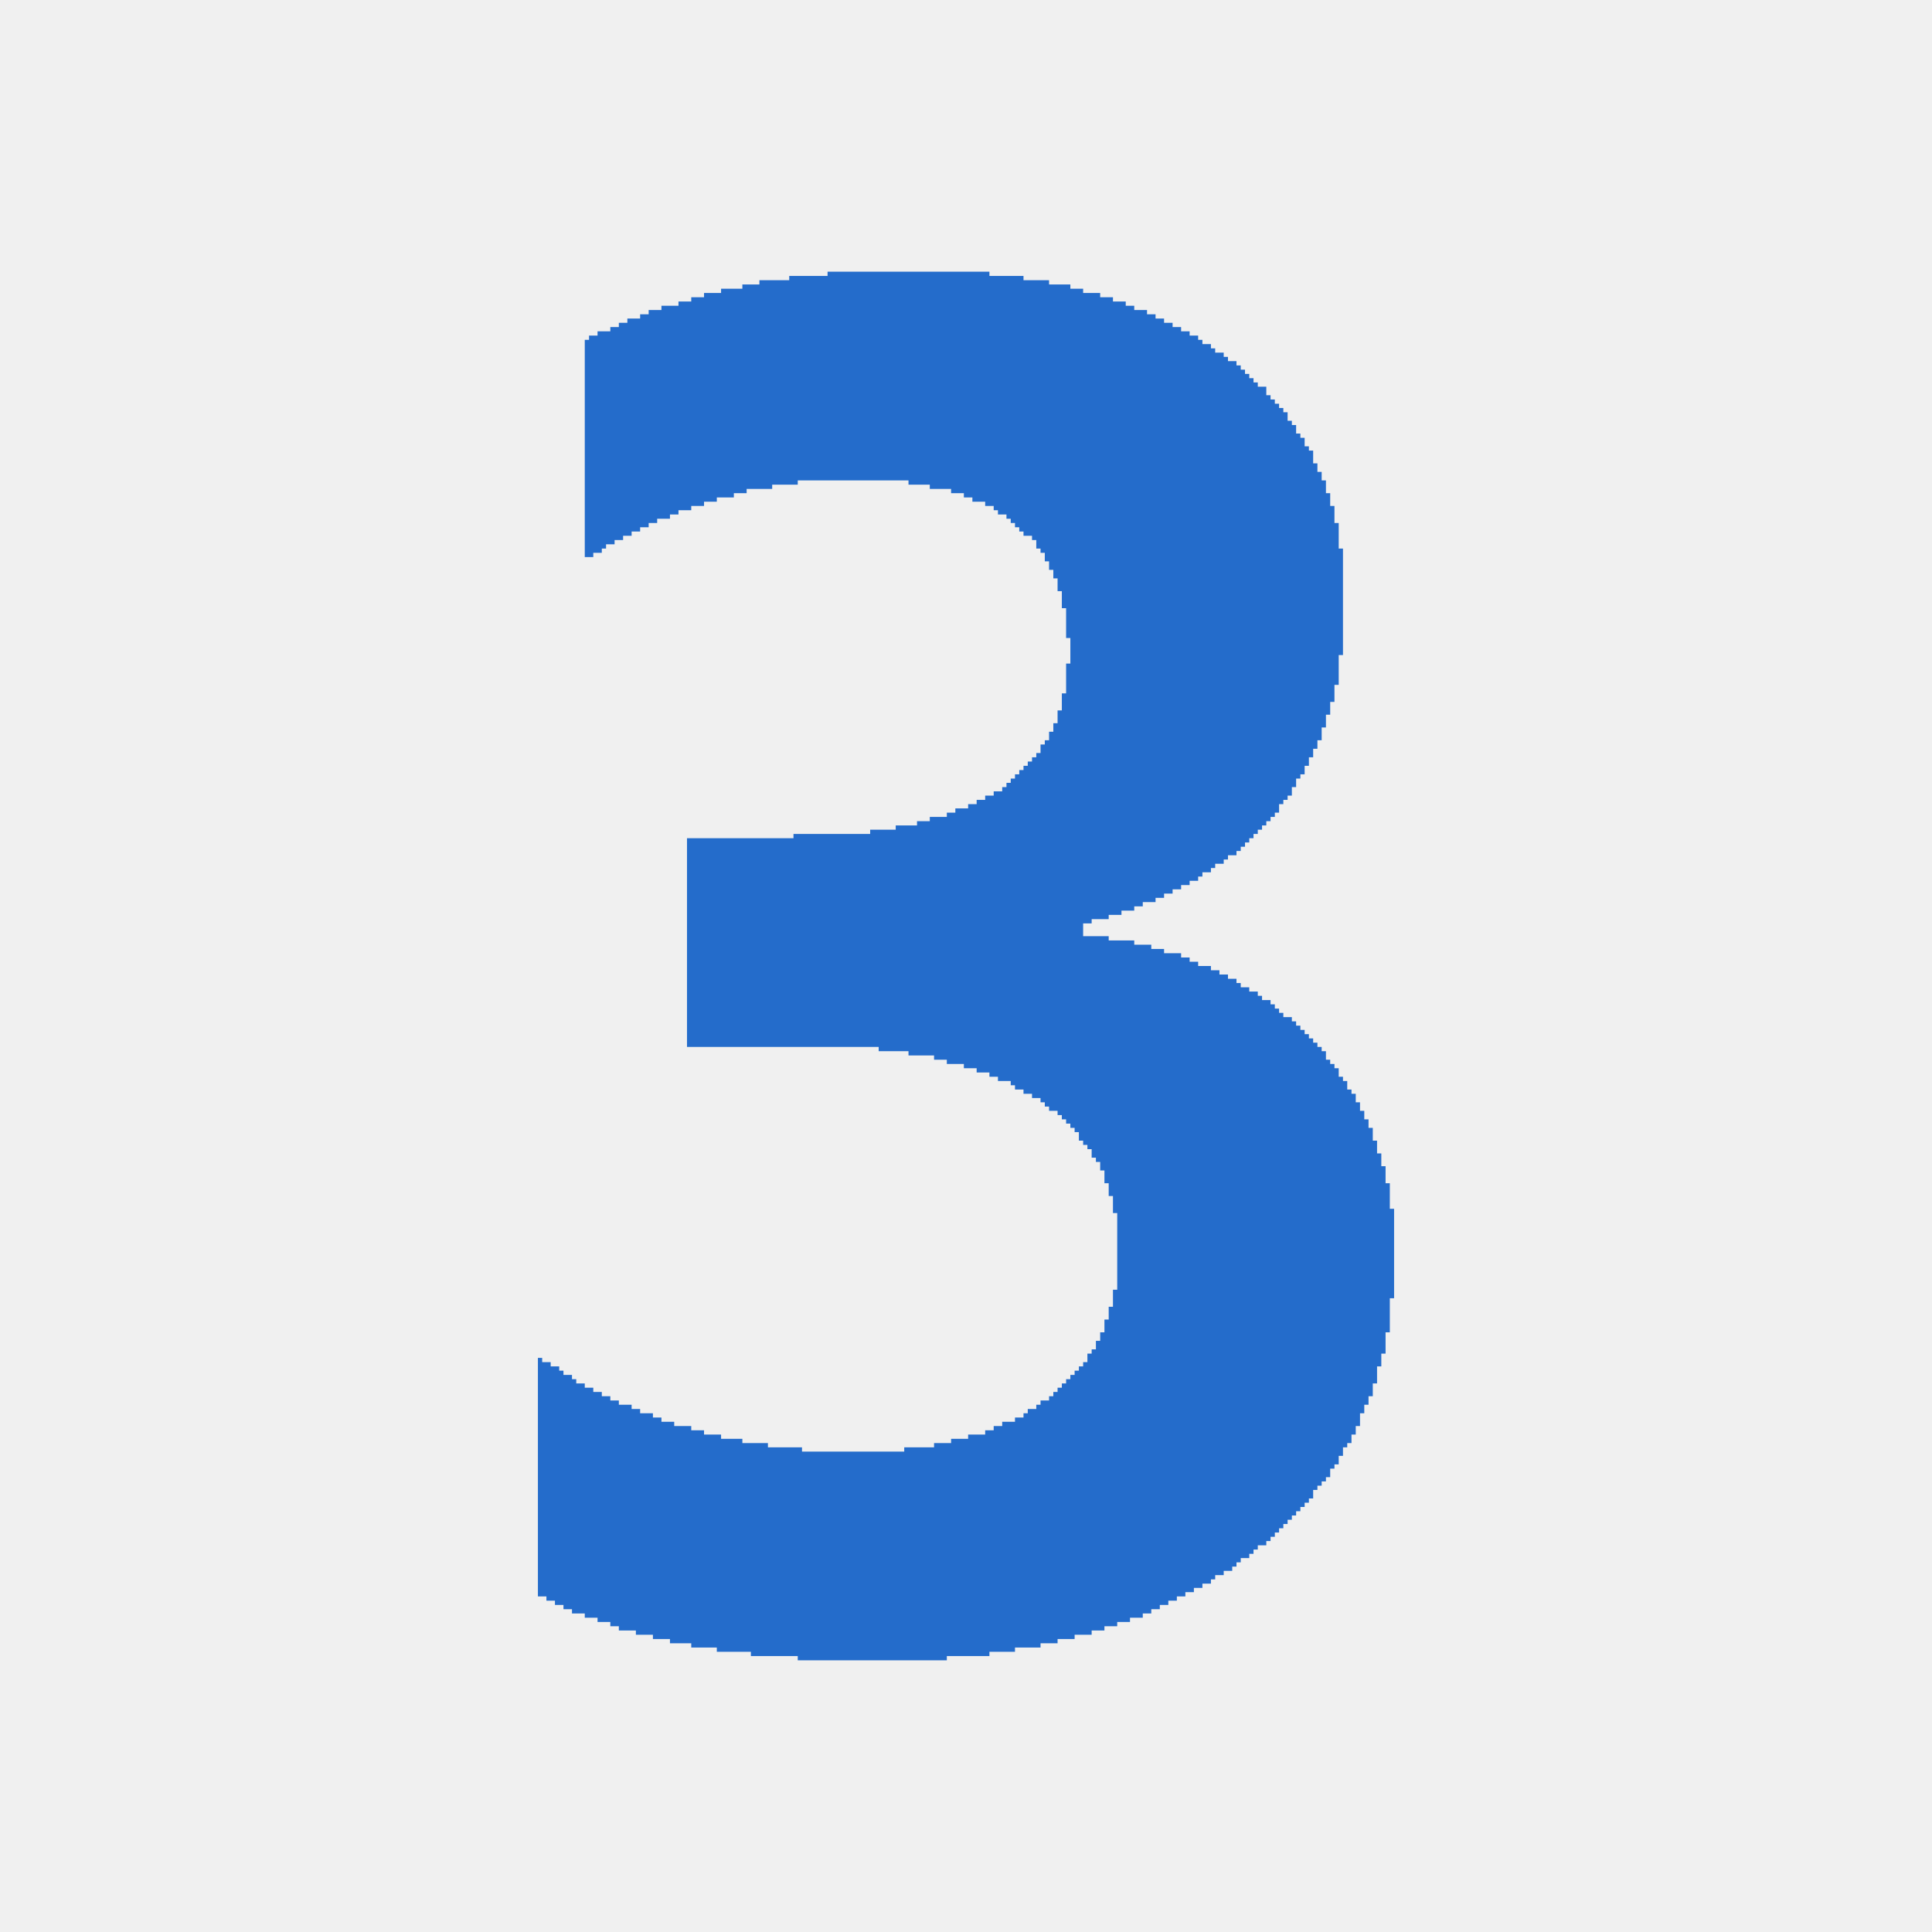
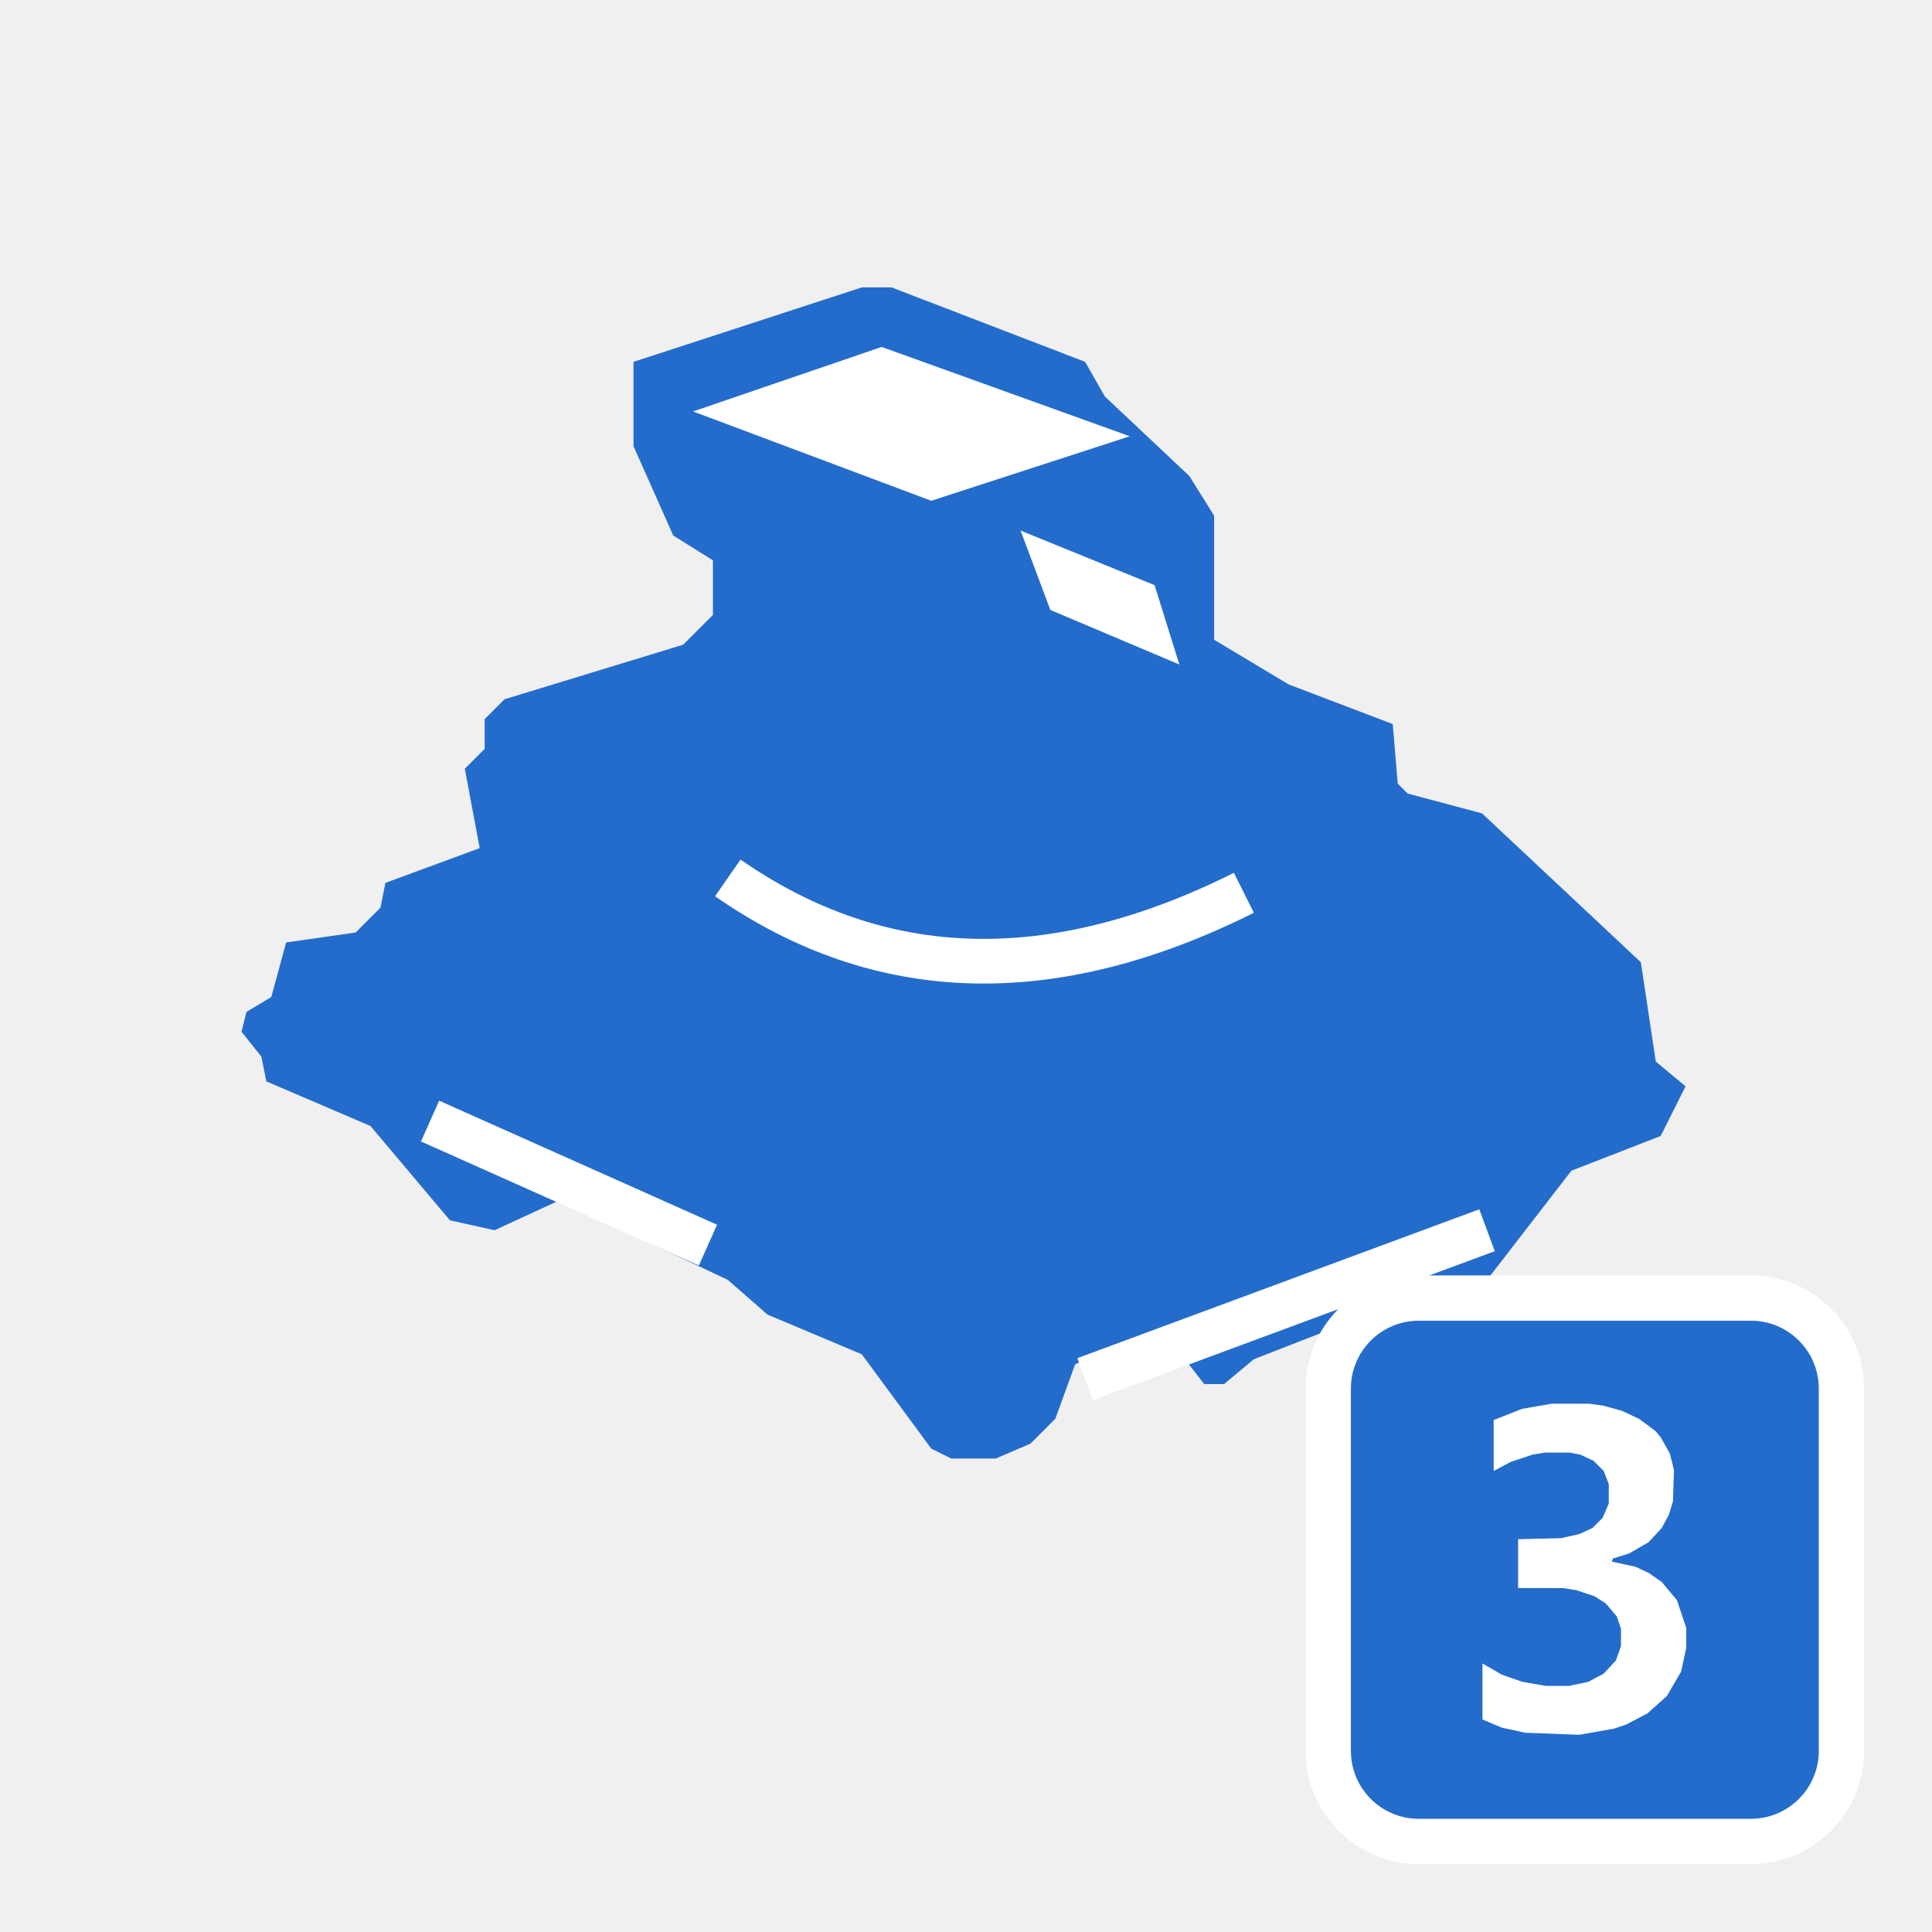
<svg xmlns="http://www.w3.org/2000/svg" width="64" height="64" viewBox="0 0 64 64">
-   <path d="M68,0H106V1H68ZM59,1H114V2H59ZM52,2H120V3H52ZM48,3H125V4H48ZM43,4H128V5H43ZM39,5H132V6H39ZM36,6H135V7H36ZM33,7H138V8H33ZM29,8H140V9H29ZM26,9H143V10H26ZM24,10H145V11H24ZM21,11H147V12H21ZM19,12H149V13H19ZM17,13H151V14H17ZM14,14H153V15H14ZM12,15H155V16H12ZM11,16H156V17H11ZM11,17H158V18H11ZM11,18H159V19H11ZM11,19H161V20H11ZM11,20H162V21H11ZM11,21H164V22H11ZM11,22H165V23H11ZM11,23H166V24H11ZM11,24H167V25H11ZM11,25H168V26H11ZM11,26H169V27H11ZM11,27H171V28H11ZM11,28H171V29H11ZM11,29H172V30H11ZM11,30H173V31H11ZM11,31H174V32H11ZM11,32H175V33H11ZM11,33H176V34H11ZM11,34H176V35H11ZM11,35H177V36H11ZM11,36H178V37H11ZM11,37H178V38H11ZM11,38H179V39H11ZM11,39H180V40H11ZM11,40H180V41H11ZM11,41H181V42H11ZM11,42H182V43H11ZM11,43H182V44H11ZM11,44H182V45H11ZM11,45H183V46H11ZM11,46H183V47H11ZM11,47H184V48H11ZM11,48H184V49H11ZM11,49H61V50H11ZM87,49H185V50H87ZM11,50H55V51H11ZM92,50H185V51H92ZM11,51H49V52H11ZM97,51H185V52H97ZM11,52H46V53H11ZM100,52H186V53H100ZM11,53H42V54H11ZM102,53H186V54H102ZM11,54H39V55H11ZM105,54H186V55H105ZM11,55H36V56H11ZM107,55H187V56H107ZM11,56H33V57H11ZM108,56H187V57H108ZM11,57H31V58H11ZM110,57H187V58H110ZM11,58H28V59H11ZM111,58H187V59H111ZM11,59H26V60H11ZM112,59H188V60H112ZM11,60H24V61H11ZM113,60H188V61H113ZM11,61H22V62H11ZM114,61H188V62H114ZM11,62H20V63H11ZM116,62H188V63H116ZM11,63H18V64H11ZM117,63H188V64H117ZM11,64H16V65H11ZM117,64H188V65H117ZM11,65H15V66H11ZM118,65H189V66H118ZM11,66H13V67H11ZM119,66H189V67H119ZM119,67H189V68H119ZM120,68H189V69H120ZM120,69H189V70H120ZM121,70H189V71H121ZM121,71H189V72H121ZM122,72H189V73H122ZM122,73H189V74H122ZM122,74H189V75H122ZM123,75H189V76H123ZM123,76H189V77H123ZM123,77H189V78H123ZM123,78H189V79H123ZM124,79H189V80H124ZM124,80H189V81H124ZM124,81H189V82H124ZM124,82H189V83H124ZM124,83H189V84H124ZM124,84H189V85H124ZM124,85H189V86H124ZM125,86H189V87H125ZM125,87H189V88H125ZM125,88H189V89H125ZM125,89H189V90H125ZM125,90H188V91H125ZM125,91H188V92H125ZM124,92H188V93H124ZM124,93H188V94H124ZM124,94H188V95H124ZM124,95H188V96H124ZM124,96H188V97H124ZM124,97H187V98H124ZM124,98H187V99H124ZM123,99H187V100H123ZM123,100H187V101H123ZM123,101H186V102H123ZM123,102H186V103H123ZM122,103H186V104H122ZM122,104H185V105H122ZM122,105H185V106H122ZM121,106H185V107H121ZM121,107H184V108H121ZM120,108H184V109H120ZM120,109H184V110H120ZM119,110H183V111H119ZM118,111H183V112H118ZM118,112H182V113H118ZM117,113H182V114H117ZM116,114H181V115H116ZM115,115H181V116H115ZM114,116H180V117H114ZM113,117H180V118H113ZM112,118H179V119H112ZM111,119H178V120H111ZM110,120H178V121H110ZM109,121H177V122H109ZM107,122H177V123H107ZM105,123H176V124H105ZM103,124H175V125H103ZM101,125H174V126H101ZM98,126H174V127H98ZM96,127H173V128H96ZM92,128H172V129H92ZM89,129H171V130H89ZM84,130H170V131H84ZM78,131H169V132H78ZM60,132H168V133H60ZM35,133H167V134H35ZM35,134H166V135H35ZM35,135H165V136H35ZM35,136H164V137H35ZM35,137H162V138H35ZM35,138H161V139H35ZM35,139H159V140H35ZM35,140H158V141H35ZM35,141H156V142H35ZM35,142H155V143H35ZM35,143H153V144H35ZM35,144H151V145H35ZM35,145H149V146H35ZM35,146H147V147H35ZM35,147H145V148H35ZM35,148H142V149H35ZM35,149H140V150H35ZM35,150H137V151H35ZM35,151H134V152H35ZM35,152H130V153H35ZM35,153H128V154H35ZM35,154H128V155H35ZM35,155H128V156H35ZM35,156H134V157H35ZM35,157H140V158H35ZM35,158H144V159H35ZM35,159H147V160H35ZM35,160H151V161H35ZM35,161H153V162H35ZM35,162H155V163H35ZM35,163H158V164H35ZM35,164H160V165H35ZM35,165H162V166H35ZM35,166H164V167H35ZM35,167H165V168H35ZM35,168H167V169H35ZM35,169H169V170H35ZM35,170H170V171H35ZM35,171H172V172H35ZM35,172H173V173H35ZM35,173H174V174H35ZM35,174H175V175H35ZM35,175H177V176H35ZM35,176H178V177H35ZM35,177H179V178H35ZM35,178H180V179H35ZM35,179H181V180H35ZM35,180H182V181H35ZM35,181H183V182H35ZM80,182H184V183H80ZM87,183H185V184H87ZM93,184H185V185H93ZM96,185H186V186H96ZM100,186H187V187H100ZM103,187H188V188H103ZM106,188H188V189H106ZM108,189H189V190H108ZM111,190H190V191H111ZM112,191H190V192H112ZM114,192H191V193H114ZM116,193H192V194H116ZM118,194H192V195H118ZM119,195H193V196H119ZM120,196H193V197H120ZM122,197H194V198H122ZM123,198H194V199H123ZM124,199H195V200H124ZM125,200H195V201H125ZM126,201H196V202H126ZM127,202H196V203H127ZM127,203H196V204H127ZM128,204H197V205H128ZM129,205H197V206H129ZM130,206H197V207H130ZM130,207H198V208H130ZM131,208H198V209H131ZM132,209H198V210H132ZM132,210H199V211H132ZM133,211H199V212H133ZM133,212H199V213H133ZM133,213H199V214H133ZM134,214H200V215H134ZM134,215H200V216H134ZM134,216H200V217H134ZM135,217H200V218H135ZM135,218H200V219H135ZM135,219H200V220H135ZM135,220H201V221H135ZM136,221H201V222H136ZM136,222H201V223H136ZM136,223H201V224H136ZM136,224H201V225H136ZM136,225H201V226H136ZM136,226H201V227H136ZM136,227H201V228H136ZM136,228H201V229H136ZM136,229H201V230H136ZM136,230H201V231H136ZM136,231H201V232H136ZM136,232H201V233H136ZM136,233H201V234H136ZM136,234H201V235H136ZM136,235H201V236H136ZM136,236H201V237H136ZM136,237H201V238H136ZM136,238H201V239H136ZM135,239H201V240H135ZM135,240H201V241H135ZM135,241H200V242H135ZM135,242H200V243H135ZM134,243H200V244H134ZM134,244H200V245H134ZM134,245H200V246H134ZM133,246H200V247H133ZM133,247H200V248H133ZM133,248H200V249H133ZM132,249H199V250H132ZM132,250H199V251H132ZM131,251H199V252H131ZM131,252H199V253H131ZM130,253H199V254H130ZM129,254H198V255H129ZM0,255H1V256H0ZM129,255H198V256H129ZM0,256H3V257H0ZM128,256H198V257H128ZM0,257H5V258H0ZM127,257H197V258H127ZM0,258H6V259H0ZM126,258H197V259H126ZM0,259H8V260H0ZM125,259H197V260H125ZM0,260H9V261H0ZM124,260H197V261H124ZM0,261H11V262H0ZM123,261H196V262H123ZM0,262H13V263H0ZM122,262H196V263H122ZM0,263H15V264H0ZM121,263H196V264H121ZM0,264H17V265H0ZM120,264H195V265H120ZM0,265H19V266H0ZM118,265H195V266H118ZM0,266H22V267H0ZM117,266H194V267H117ZM0,267H24V268H0ZM115,267H194V268H115ZM0,268H27V269H0ZM114,268H193V269H114ZM0,269H29V270H0ZM112,269H193V270H112ZM0,270H32V271H0ZM109,270H193V271H109ZM0,271H36V272H0ZM107,271H192V272H107ZM0,272H39V273H0ZM105,272H192V273H105ZM0,273H43V274H0ZM101,273H191V274H101ZM0,274H48V275H0ZM97,274H191V275H97ZM0,275H54V276H0ZM93,275H190V276H93ZM0,276H62V277H0ZM86,276H189V277H86ZM0,277H189V278H0ZM0,278H188V279H0ZM0,279H188V280H0ZM0,280H187V281H0ZM0,281H186V282H0ZM0,282H186V283H0ZM0,283H185V284H0ZM0,284H184V285H0ZM0,285H183V286H0ZM0,286H182V287H0ZM0,287H182V288H0ZM0,288H181V289H0ZM0,289H180V290H0ZM0,290H179V291H0ZM0,291H178V292H0ZM0,292H177V293H0ZM0,293H176V294H0ZM0,294H175V295H0ZM0,295H174V296H0ZM0,296H173V297H0ZM0,297H172V298H0ZM0,298H171V299H0ZM0,299H169V300H0ZM0,300H168V301H0ZM0,301H167V302H0ZM0,302H165V303H0ZM0,303H164V304H0ZM0,304H163V305H0ZM0,305H161V306H0ZM0,306H159V307H0ZM0,307H158V308H0ZM0,308H156V309H0ZM0,309H154V310H0ZM0,310H152V311H0ZM2,311H150V312H2ZM4,312H148V313H4ZM6,313H146V314H6ZM8,314H144V315H8ZM11,315H142V316H11ZM14,316H139V317H14ZM17,317H136V318H17ZM19,318H133V319H19ZM23,319H130V320H23ZM27,320H126V321H27ZM31,321H122V322H31ZM36,322H118V323H36ZM42,323H112V324H42ZM50,324H106V325H50ZM61,325H96V326H61Z" transform="translate(17.81902 9) scale(0.1411043)" fill="#246CCB" />
+   <g transform="translate(8 9.52055) scale(0.1643836)">
+     <path d="M125,0L79,15L79,32L87,50L95,55L95,66L89,72L53,83L49,87L49,93L45,97L48,113L29,120L28,125L23,130L9,132L6,143L1,146L0,150L4,155L5,160L26,169L42,188L51,190L64,184L98,200L106,207L125,215L139,234L143,236L152,236L159,233L164,228L168,217L180,212L187,212L194,221L198,221L204,216L245,200L251,200L268,178L286,171L291,161L285,156L282,136L250,106L235,102L233,100L232,88L211,80L196,71L196,46L191,38L174,22L170,15L131,0Z" fill="#246CCB" fill-rule="evenodd" />
+     <path d="M91 25L129 12L179 30L139 43Z M157 49L184 60L189 76L163 65Z" fill="#FFFFFF" />
+     <path d="M98 119Q144 151 202 122 M38 168L94 193 M170 220L251 190" fill="none" stroke="#FFFFFF" stroke-width="9" />
+   </g>
+   <rect x="44" y="43" width="17" height="18" rx="3" fill="#246CCB" stroke="#FFFFFF" stroke-width="1.5" />
+   <path d="M68,0L39,5L11,16L11,66L28,57L49,50L61,48L86,48L96,50L109,56L119,66L124,79L124,98L118,112L108,122L95,128L77,132L35,133L35,181L79,181L92,183L110,189L121,196L132,209L136,221L136,238L131,252L119,265L104,273L85,277L62,277L39,273L19,266L0,255L0,310L19,318L42,323L95,325L129,319L141,315L162,304L181,287L195,263L200,240L200,220L191,193L176,175L163,166L150,160L127,155L128,152L144,147L163,136L176,122L183,109L187,96L188,65L184,49L175,33L170,27L154,15L137,7L119,2L105,0Z" transform="translate(49.1089 46.5) scale(0.03374233)" fill="#FFFFFF" fill-rule="evenodd" />
</svg>
